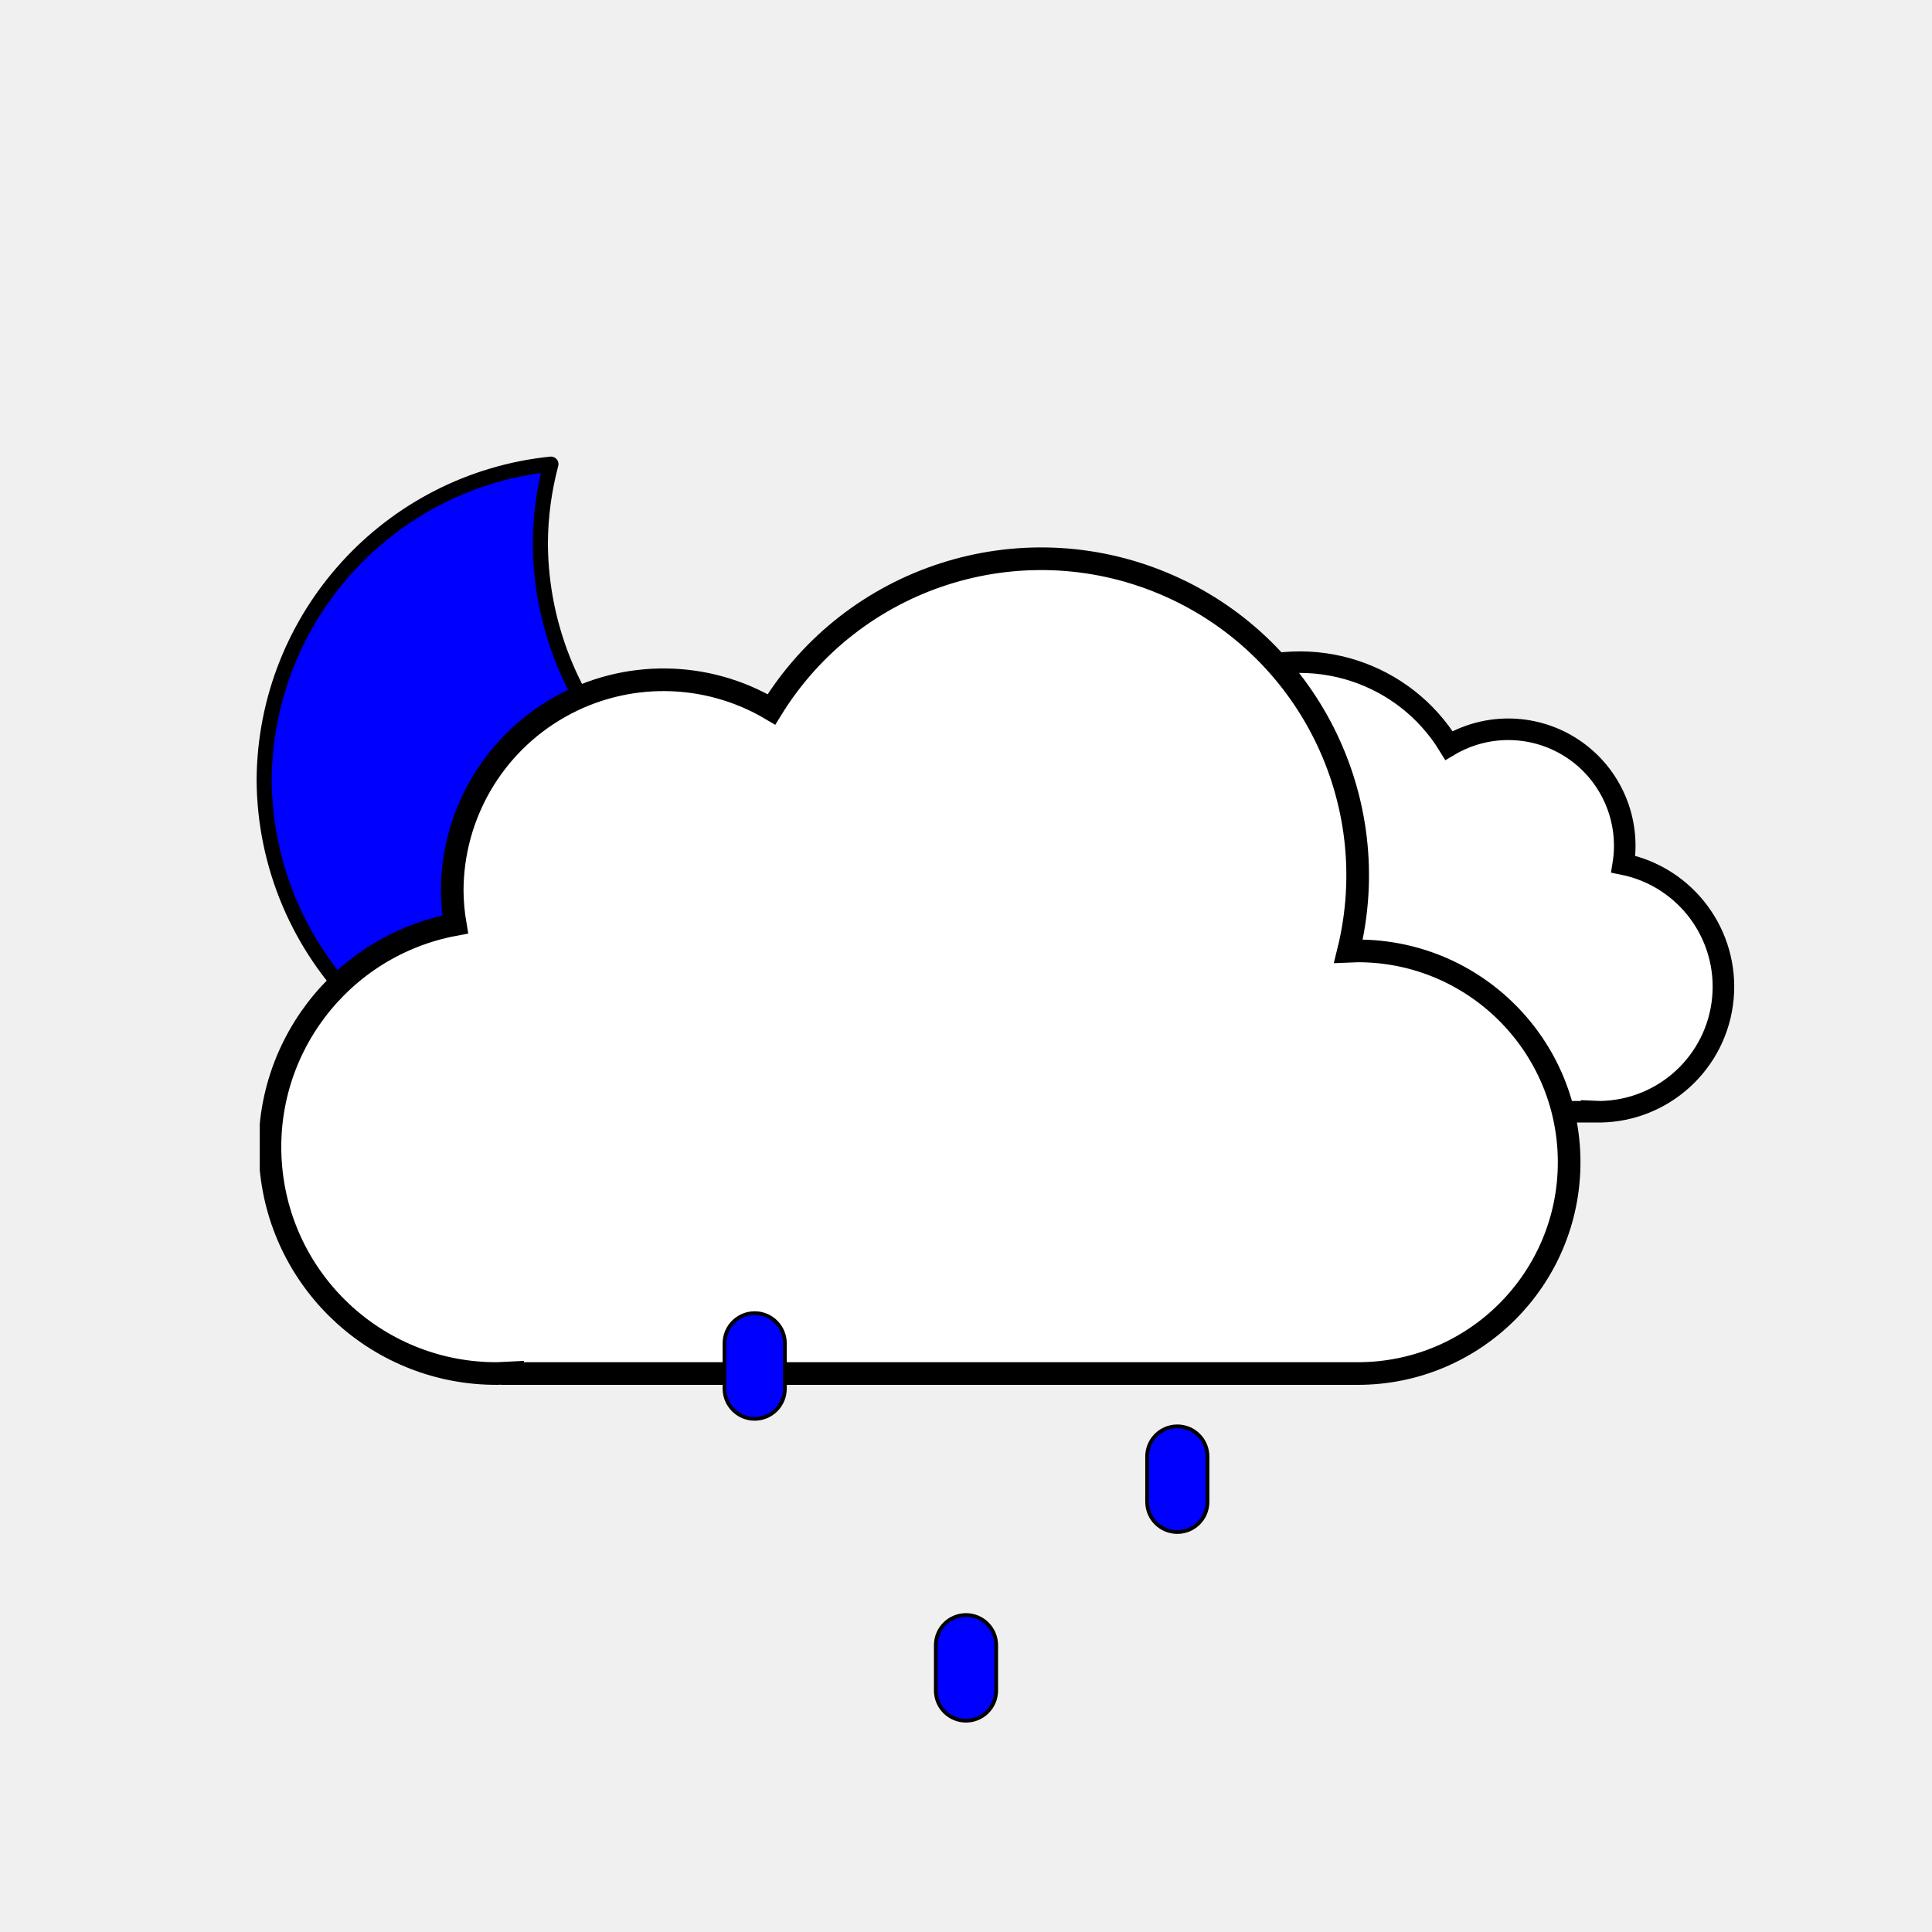
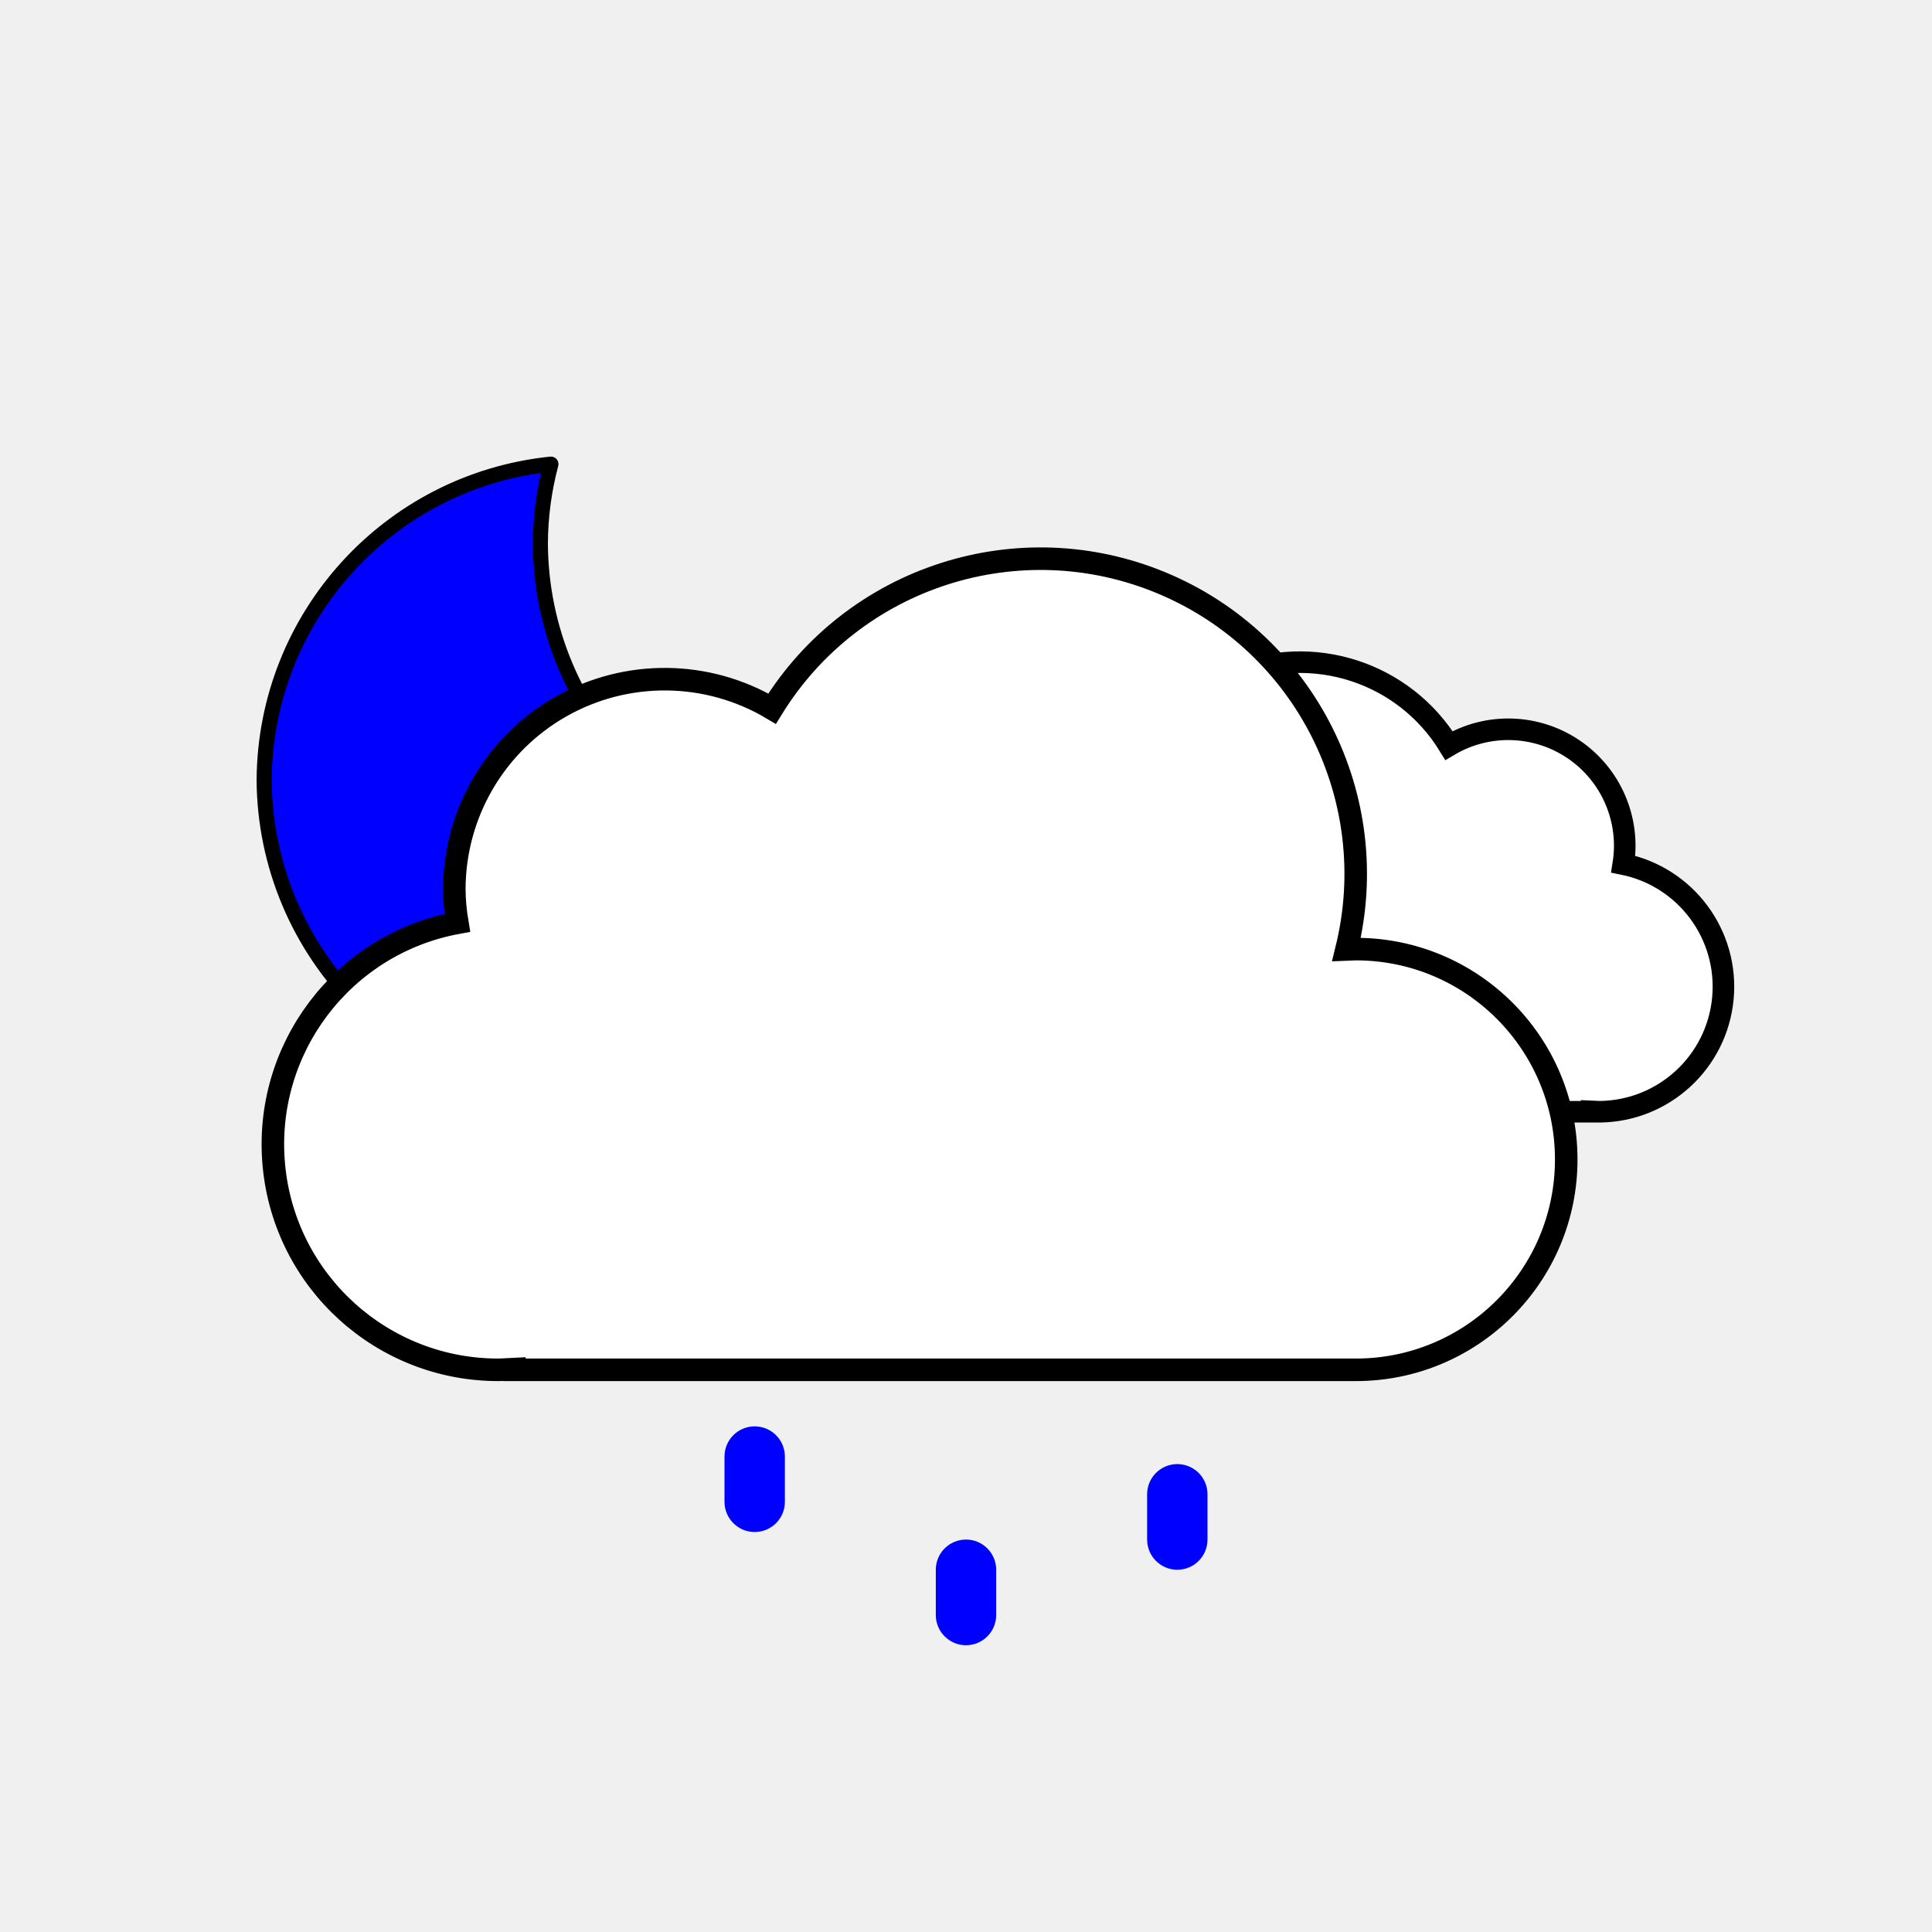
<svg xmlns="http://www.w3.org/2000/svg" xmlns:xlink="http://www.w3.org/1999/xlink" viewBox="0 0 512 512">
  <defs>
    <symbol id="h" viewBox="0 0 172 172">
      <path fill="blue" stroke="black" stroke-linecap="round" stroke-linejoin="round" stroke-width="4" d="M160.6 107.4            a84.8 84.8 0 01-85.4-84.3            A83.3 83.3 0 0178 2            A84.7 84.7 0 002 85.7            A84.8 84.8 0 0087.4 170            a85.2 85.2 0 0082.6-63.1            a88 88 0 01-9.4.5Z" />
    </symbol>
    <symbol id="j" viewBox="0 0 210.3 126.1">
      <path fill="white" stroke="black" stroke-miterlimit="10" stroke-width="6" d="M.5 93.2            a32.4 32.4 0 0032.4 32.4            h129.8v-.1l2.3.1            a34.8 34.8 0 006.5-68.9            32.4 32.4 0 00-48.5-33            48.6 48.6 0 00-88.6 37.1            h-1.5A32.4 32.4 0 00.5 93.1Z" />
    </symbol>
-     <symbol id="k" viewBox="0 0 350 222">
+     <symbol id="k" viewBox="0 0 350 223">
      <path fill="white" stroke="black" stroke-miterlimit="10" stroke-width="6" d="m291 107-2.5.1            A83.9 83.9 0 00135.6 43            A56 56 0 0051 91            a56.6 56.6 0 00.8 9            A60 60 0 0063 219            l4-.2v.2h224            a56 56 0 000-112Z" />
    </symbol>
    <symbol id="i" viewBox="0 0 398 222">
      <use xlink:href="#j" width="200.3" height="126.1" transform="translate(198 27)" />
      <use xlink:href="#k" width="350" height="222" />
    </symbol>
    <symbol id="g" viewBox="0 0 398.8 246">
      <use xlink:href="#h" width="172" height="172" />
      <use xlink:href="#i" width="398" height="222" transform="translate(.84 24)" />
    </symbol>
    <symbol id="l" viewBox="0 0 129 109">
-       <path fill="blue" stroke="black" stroke-miterlimit="10" d="M8.5 28.5            a8 8 0 01-8-8v-12            a8 8 0 0116 0v12            a8 8 0 01-8 8Z" />
-       <path fill="blue" stroke="black" stroke-miterlimit="10" d="M64.5 108.5            a8 8 0 01-8-8v-12            a8 8 0 0116 0v12            a8 8 0 01-8 8Z" />
-       <path fill="blue" stroke="black" stroke-miterlimit="10" d="M120.5 58.5            a8 8 0 01-8-8v-12            a8 8 0 0116 0v12            a8 8 0 01-8 8Z" />
+       <path fill="blue" d="M8.5 58.5            a8 8 0 01-8-8v-12            a8 8 0 0116 0v12            a8 8 0 01-8 8Z" />
+       <path fill="blue" d="M64.5 88.5            a8 8 0 01-8-8v-12            a8 8 0 0116 0v12            a8 8 0 01-8 8Z" />
+       <path fill="blue" d="M120.5 68.5            a8 8 0 01-8-8v-12            a8 8 0 0116 0v12            a8 8 0 01-8 8Z" />
    </symbol>
  </defs>
  <use xlink:href="#g" width="398.8" height="246" transform="translate(68 121)" />
  <use xlink:href="#l" width="129" height="109" transform="translate(191.5 347.5)" />
</svg>
